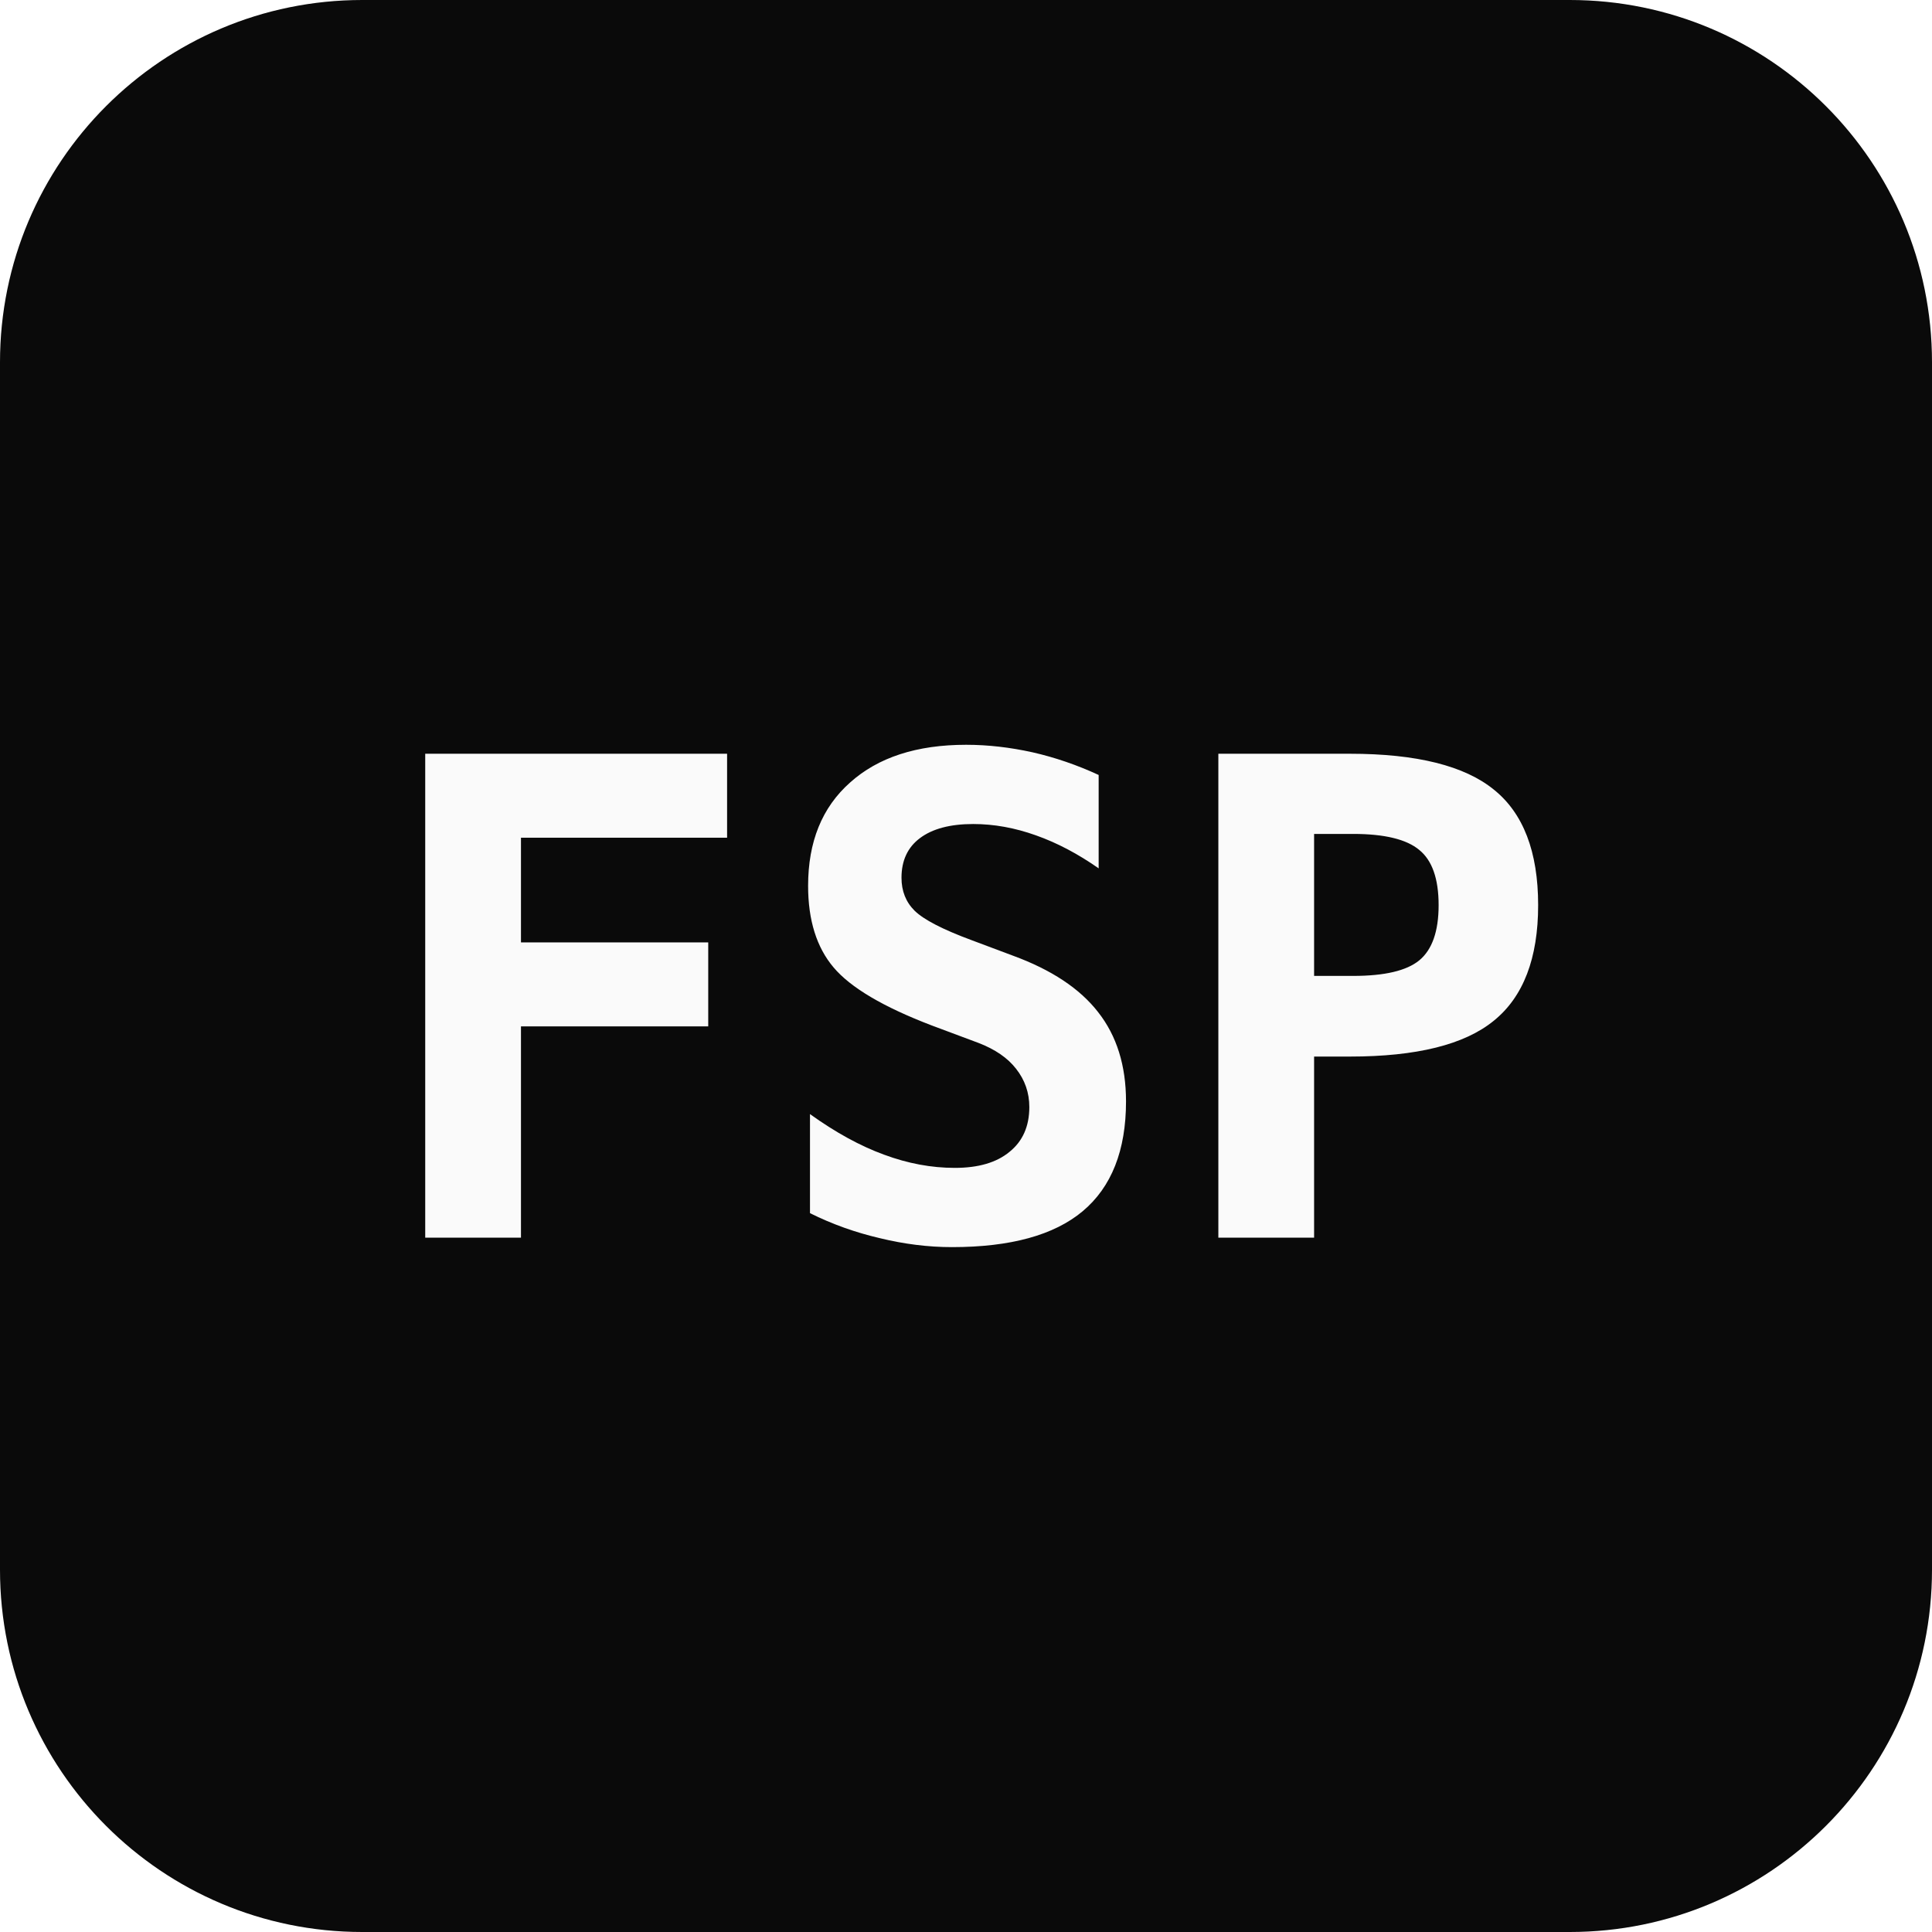
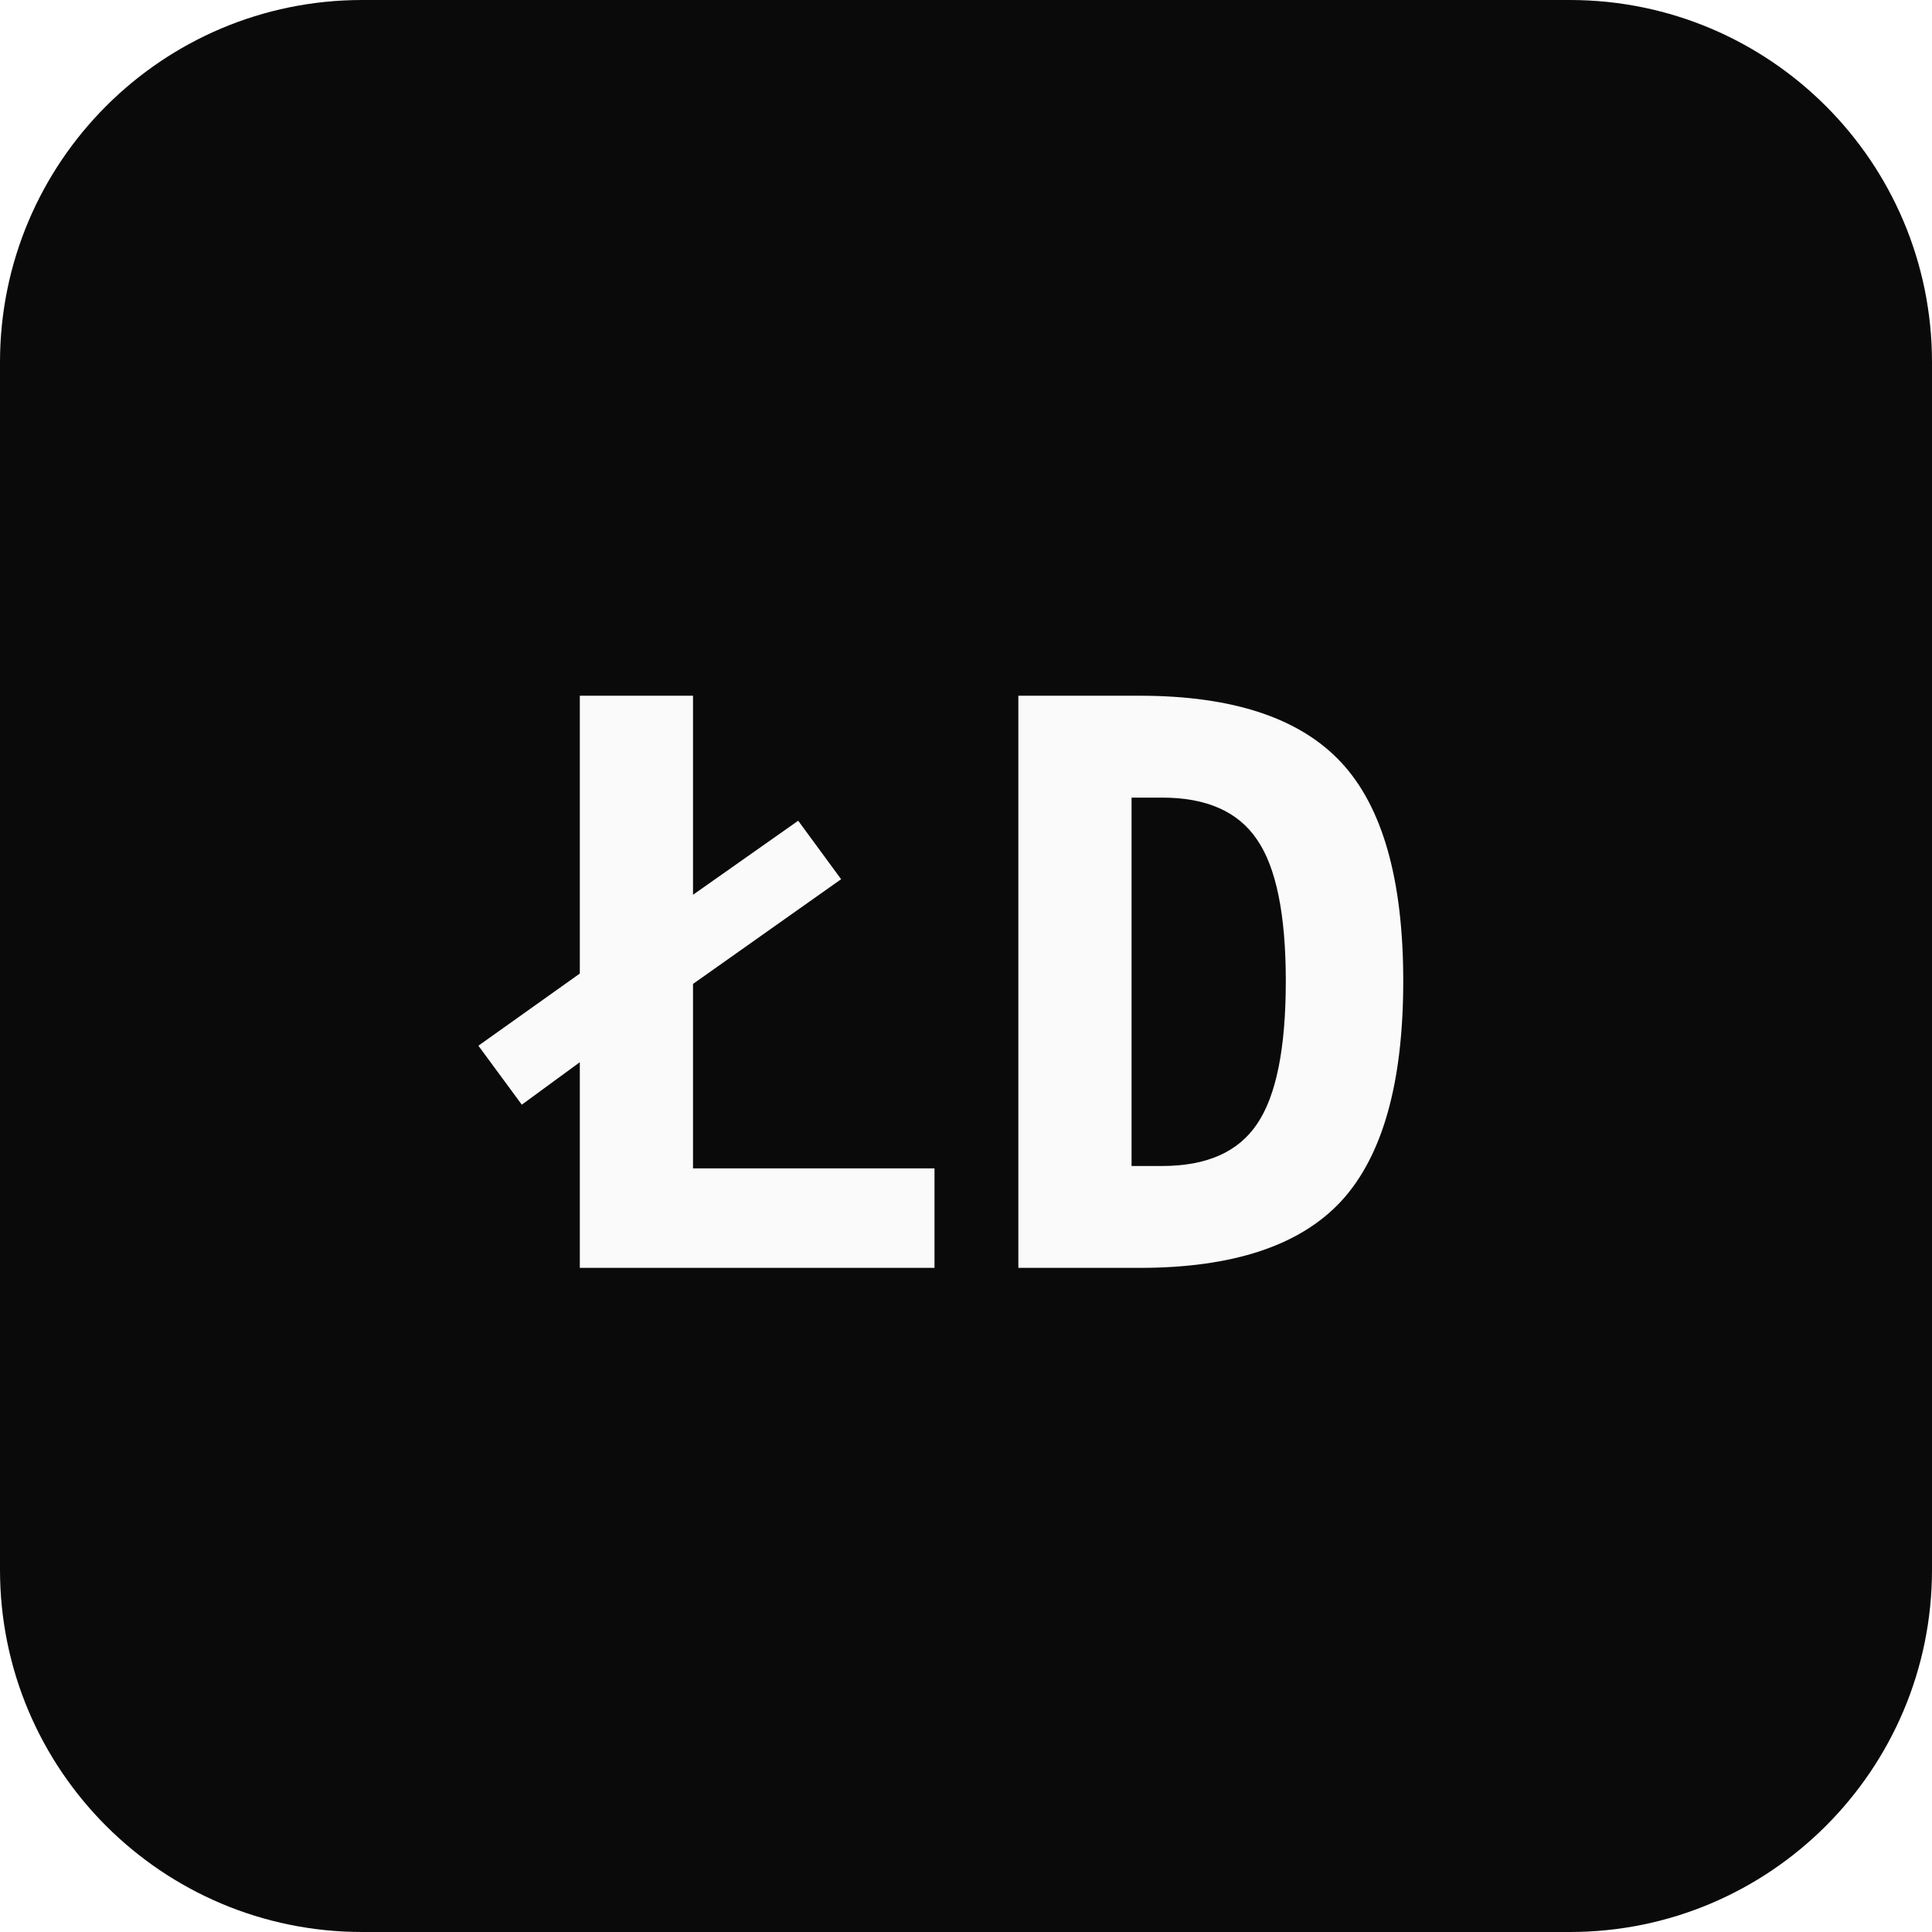
<svg xmlns="http://www.w3.org/2000/svg" viewBox="0 0 64 64">
  <rect width="64" height="64" rx="12" fill="#0a0a0a" />
-   <text x="32" y="41" font-family="ui-monospace,Menlo,monospace" font-size="22" font-weight="700" fill="#fafafa" text-anchor="middle">FSP</text>
+   <text x="32" y="42" font-family="ui-monospace,Menlo,monospace" font-size="26" font-weight="700" fill="#fafafa" text-anchor="middle">ŁD</text>
</svg>
